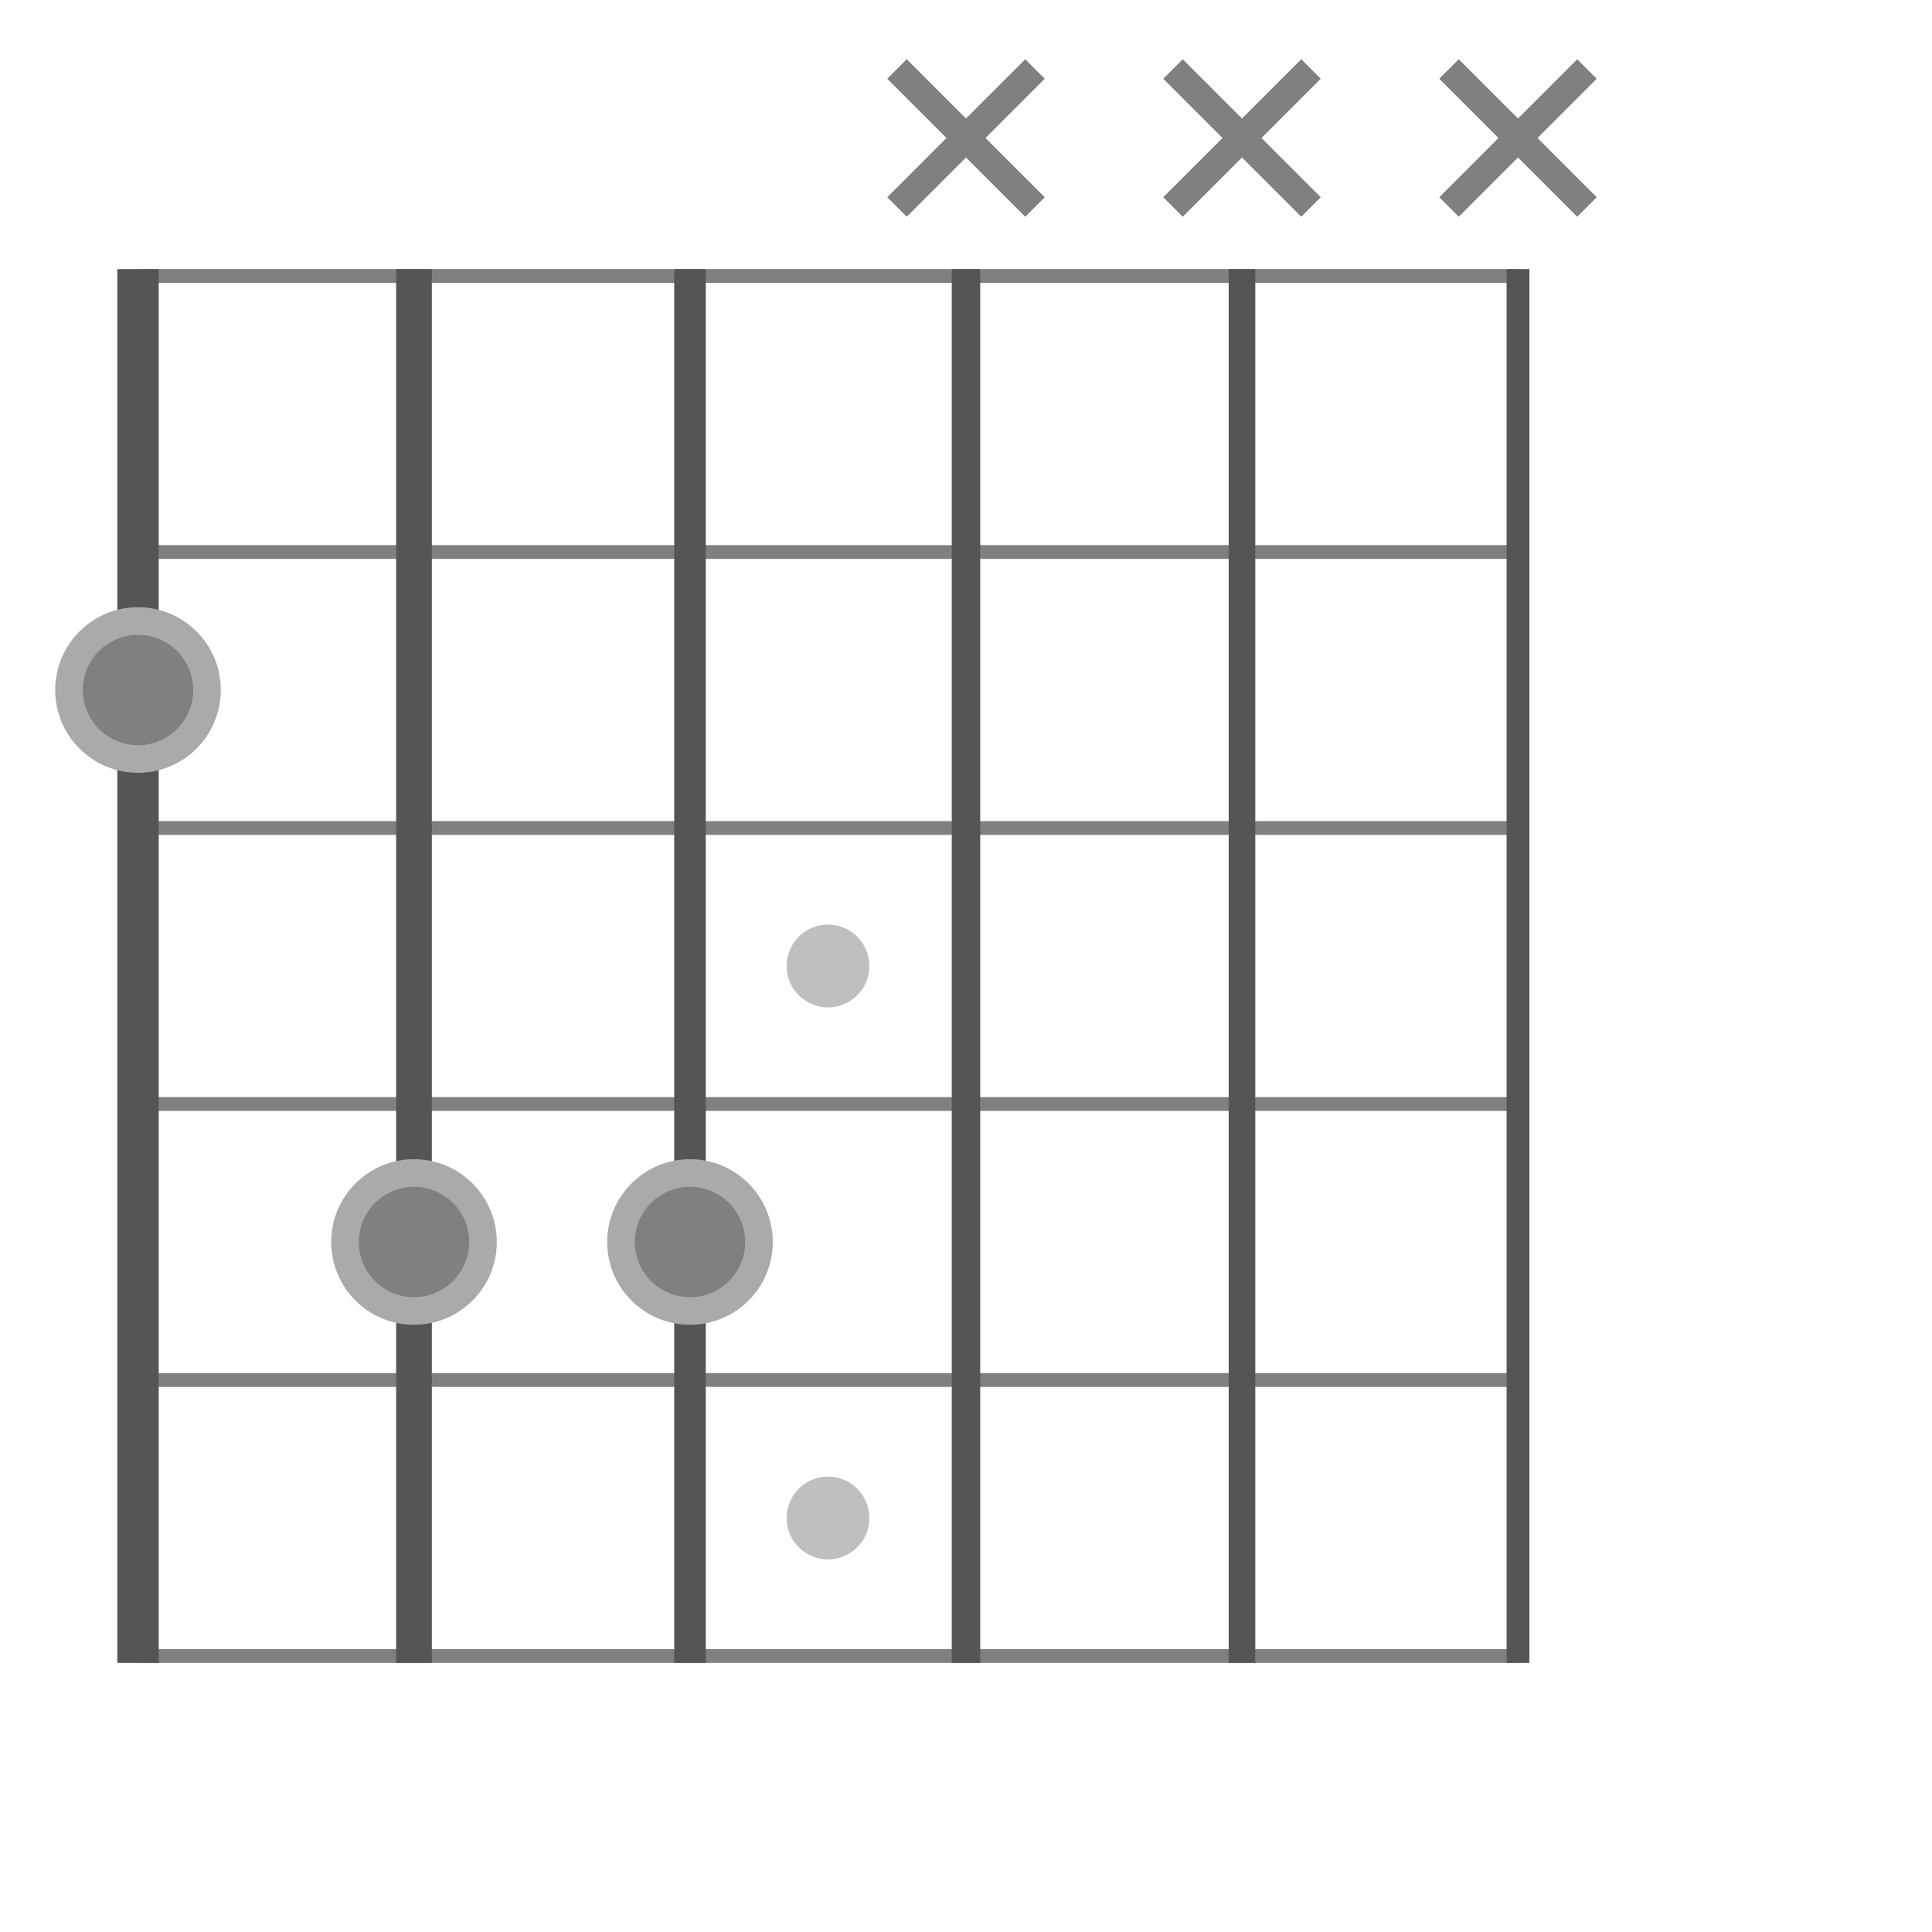
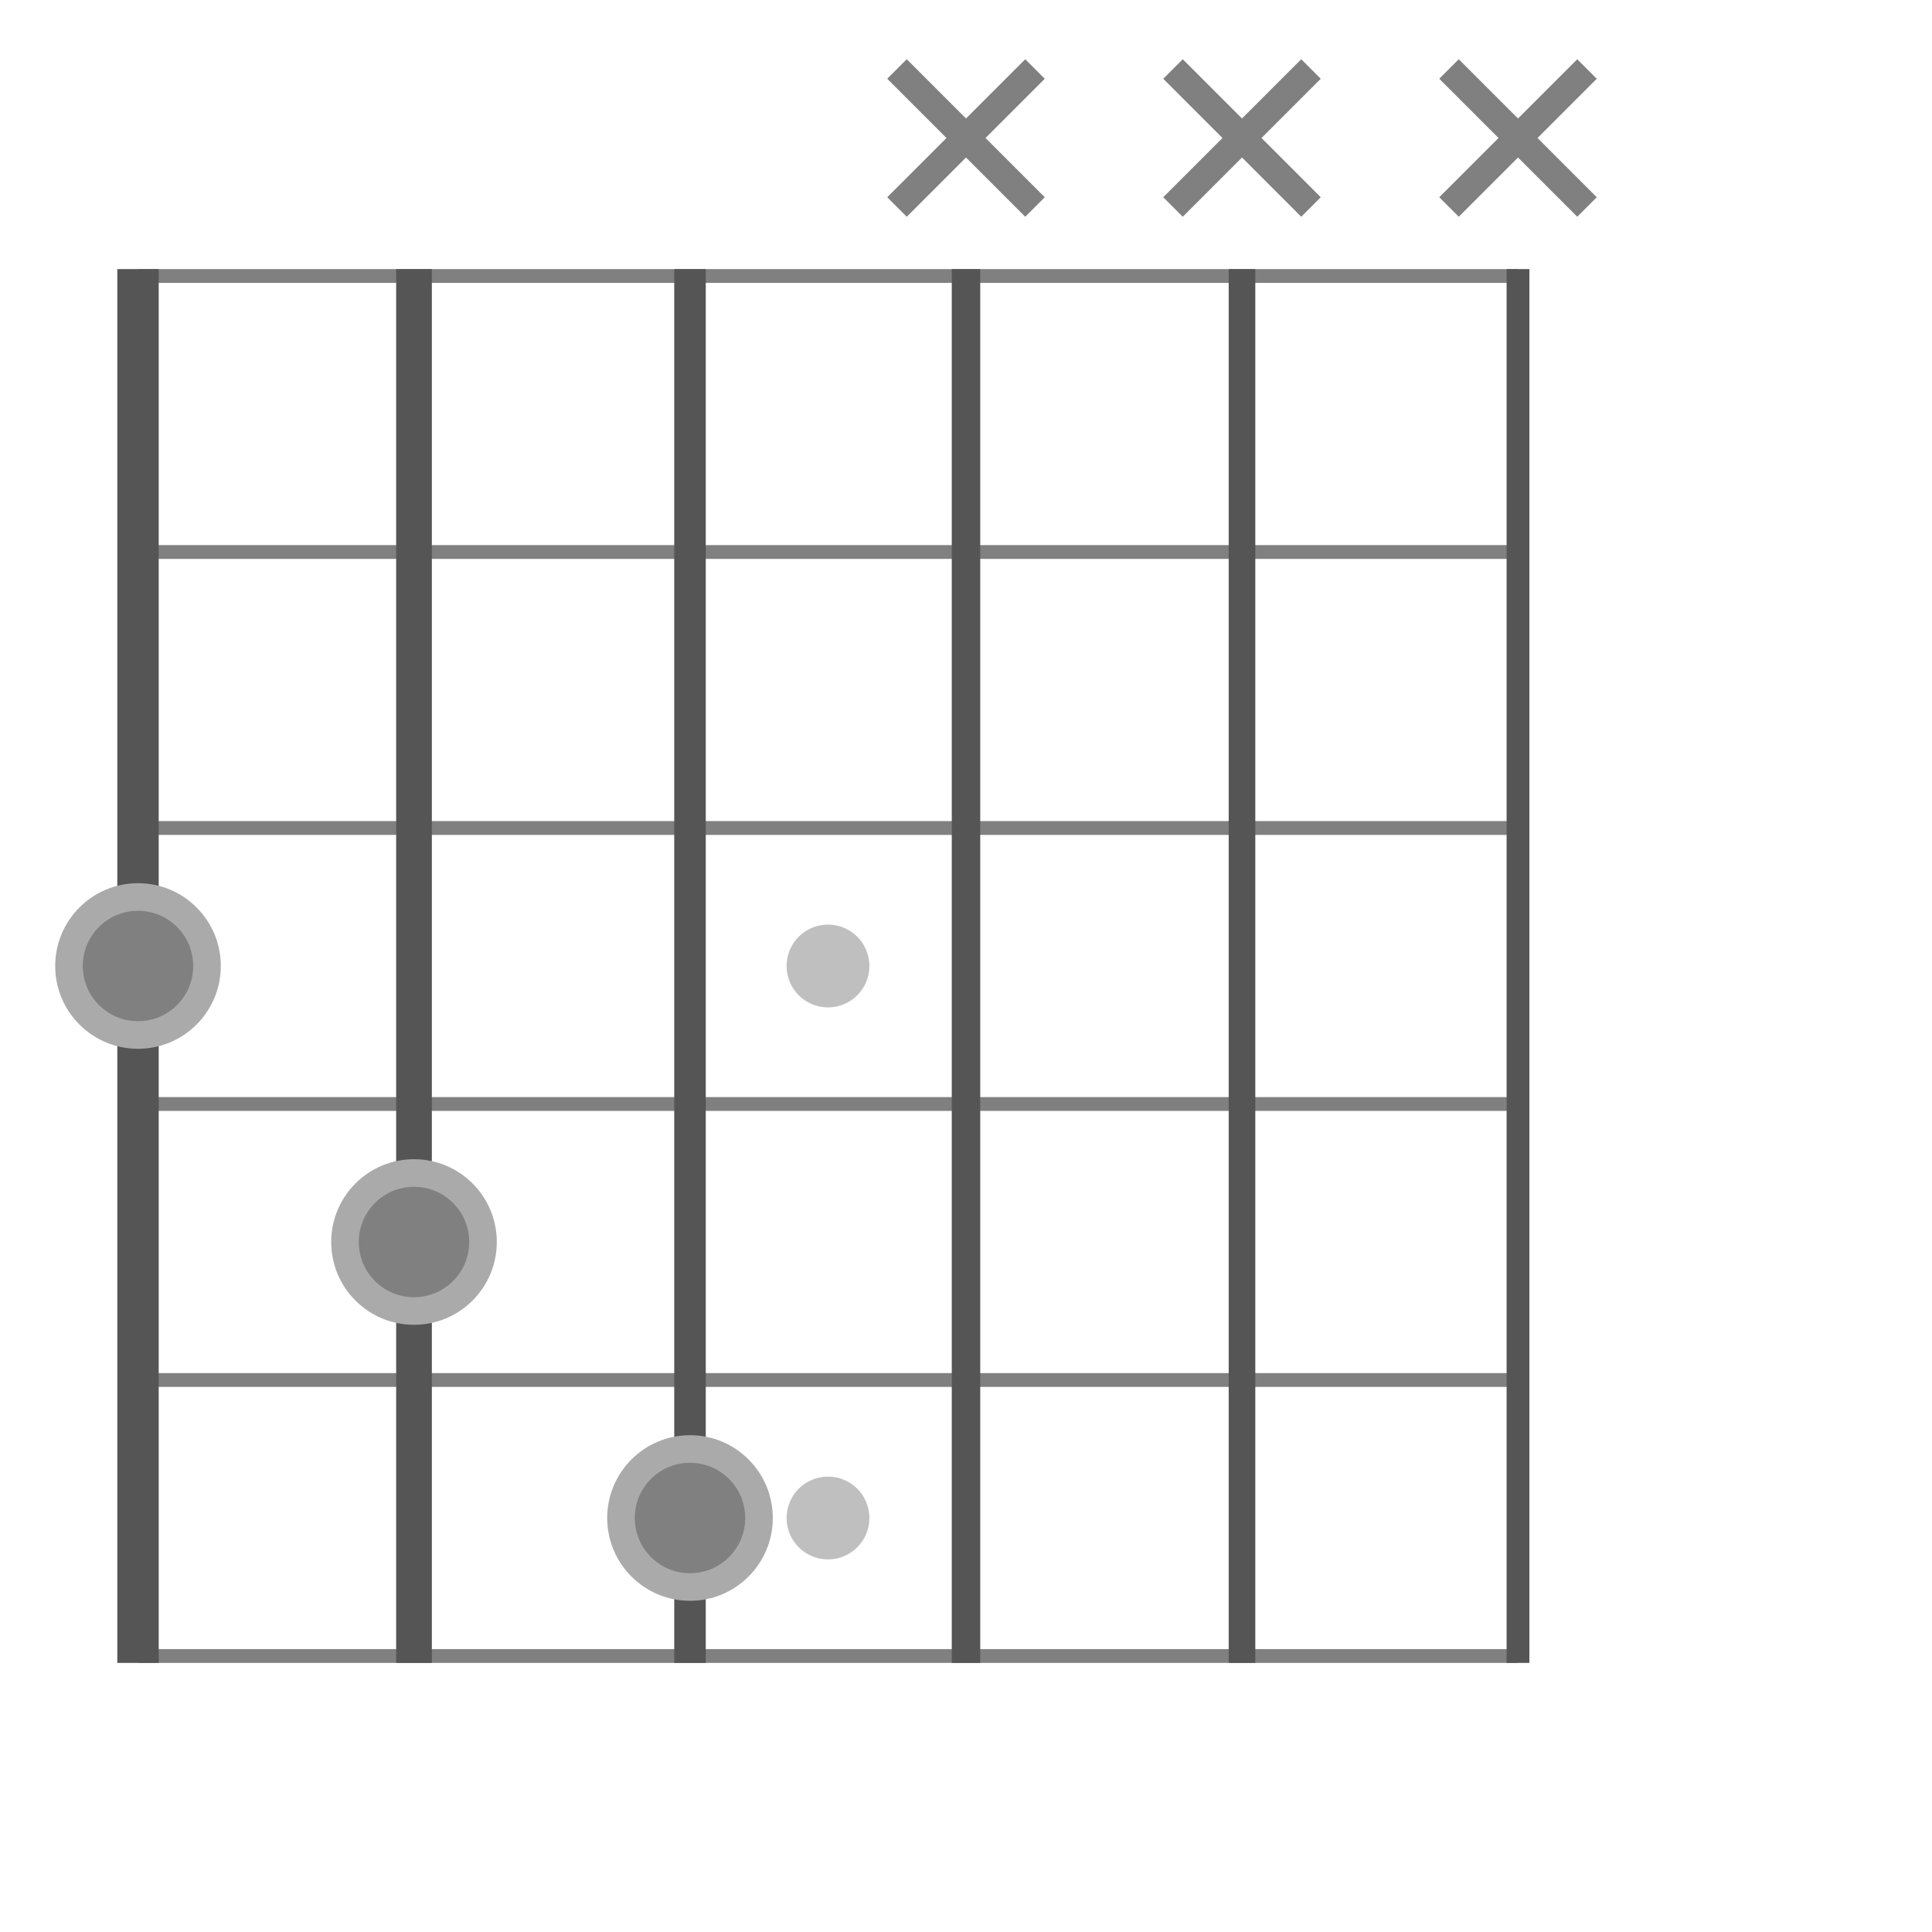
<svg xmlns="http://www.w3.org/2000/svg" width="140" height="140" viewBox="-70.0 -70.0 140 140">
  <defs>
</defs>
  <circle cx="-10.0" cy="-0.0" r="3" stroke-width="0" fill="gray" fill-opacity="0.5" />
  <circle cx="-10.0" cy="40.0" r="3" stroke-width="0" fill="gray" fill-opacity="0.5" />
  <path d="M-60.0,-50.0 L40.0,-50.0" stroke="gray" stroke-width="1" fill="none" />
  <path d="M-60.0,-30.0 L40.0,-30.0" stroke="gray" stroke-width="1" fill="none" />
  <path d="M-60.0,-10.0 L40.0,-10.0" stroke="gray" stroke-width="1" fill="none" />
  <path d="M-60.0,10.0 L40.0,10.0" stroke="gray" stroke-width="1" fill="none" />
  <path d="M-60.0,30.0 L40.0,30.0" stroke="gray" stroke-width="1" fill="none" />
  <path d="M-60.0,50.0 L40.0,50.0" stroke="gray" stroke-width="1" fill="none" />
  <path d="M-60.0,-50.5 L-60.0,50.5" stroke="#555" stroke-width="3.0" fill="none" />
  <path d="M-40.0,-50.5 L-40.0,50.5" stroke="#555" stroke-width="2.587" fill="none" />
  <path d="M-20.0,-50.5 L-20.0,50.5" stroke="#555" stroke-width="2.284" fill="none" />
  <path d="M0.0,-50.5 L0.0,50.5" stroke="#555" stroke-width="2.064" fill="none" />
  <path d="M20.0,-50.5 L20.0,50.5" stroke="#555" stroke-width="1.927" fill="none" />
  <path d="M40.0,-50.5 L40.0,50.5" stroke="#555" stroke-width="1.651" fill="none" />
-   <circle cx="-60.0" cy="-20.0" r="5" fill="gray" stroke-width="2" stroke="#aaa" />
+   <circle cx="-60.0" cy="-0.0" r="5" fill="gray" stroke-width="2" stroke="#aaa" />
  <circle cx="-40.0" cy="20.0" r="5" fill="gray" stroke-width="2" stroke="#aaa" />
-   <circle cx="-20.0" cy="20.0" r="5" fill="gray" stroke-width="2" stroke="#aaa" />
+   <circle cx="-20.0" cy="40.0" r="5" fill="gray" stroke-width="2" stroke="#aaa" />
  <path d="M-5.0,-55.0 L5.0,-65.0" stroke="gray" stroke-width="2" fill="none" />
  <path d="M-5.0,-65.0 L5.0,-55.0" stroke="gray" stroke-width="2" fill="none" />
  <path d="M15.0,-55.0 L25.0,-65.0" stroke="gray" stroke-width="2" fill="none" />
  <path d="M15.0,-65.0 L25.0,-55.0" stroke="gray" stroke-width="2" fill="none" />
  <path d="M35.0,-55.0 L45.0,-65.0" stroke="gray" stroke-width="2" fill="none" />
  <path d="M35.0,-65.0 L45.0,-55.0" stroke="gray" stroke-width="2" fill="none" />
</svg>
